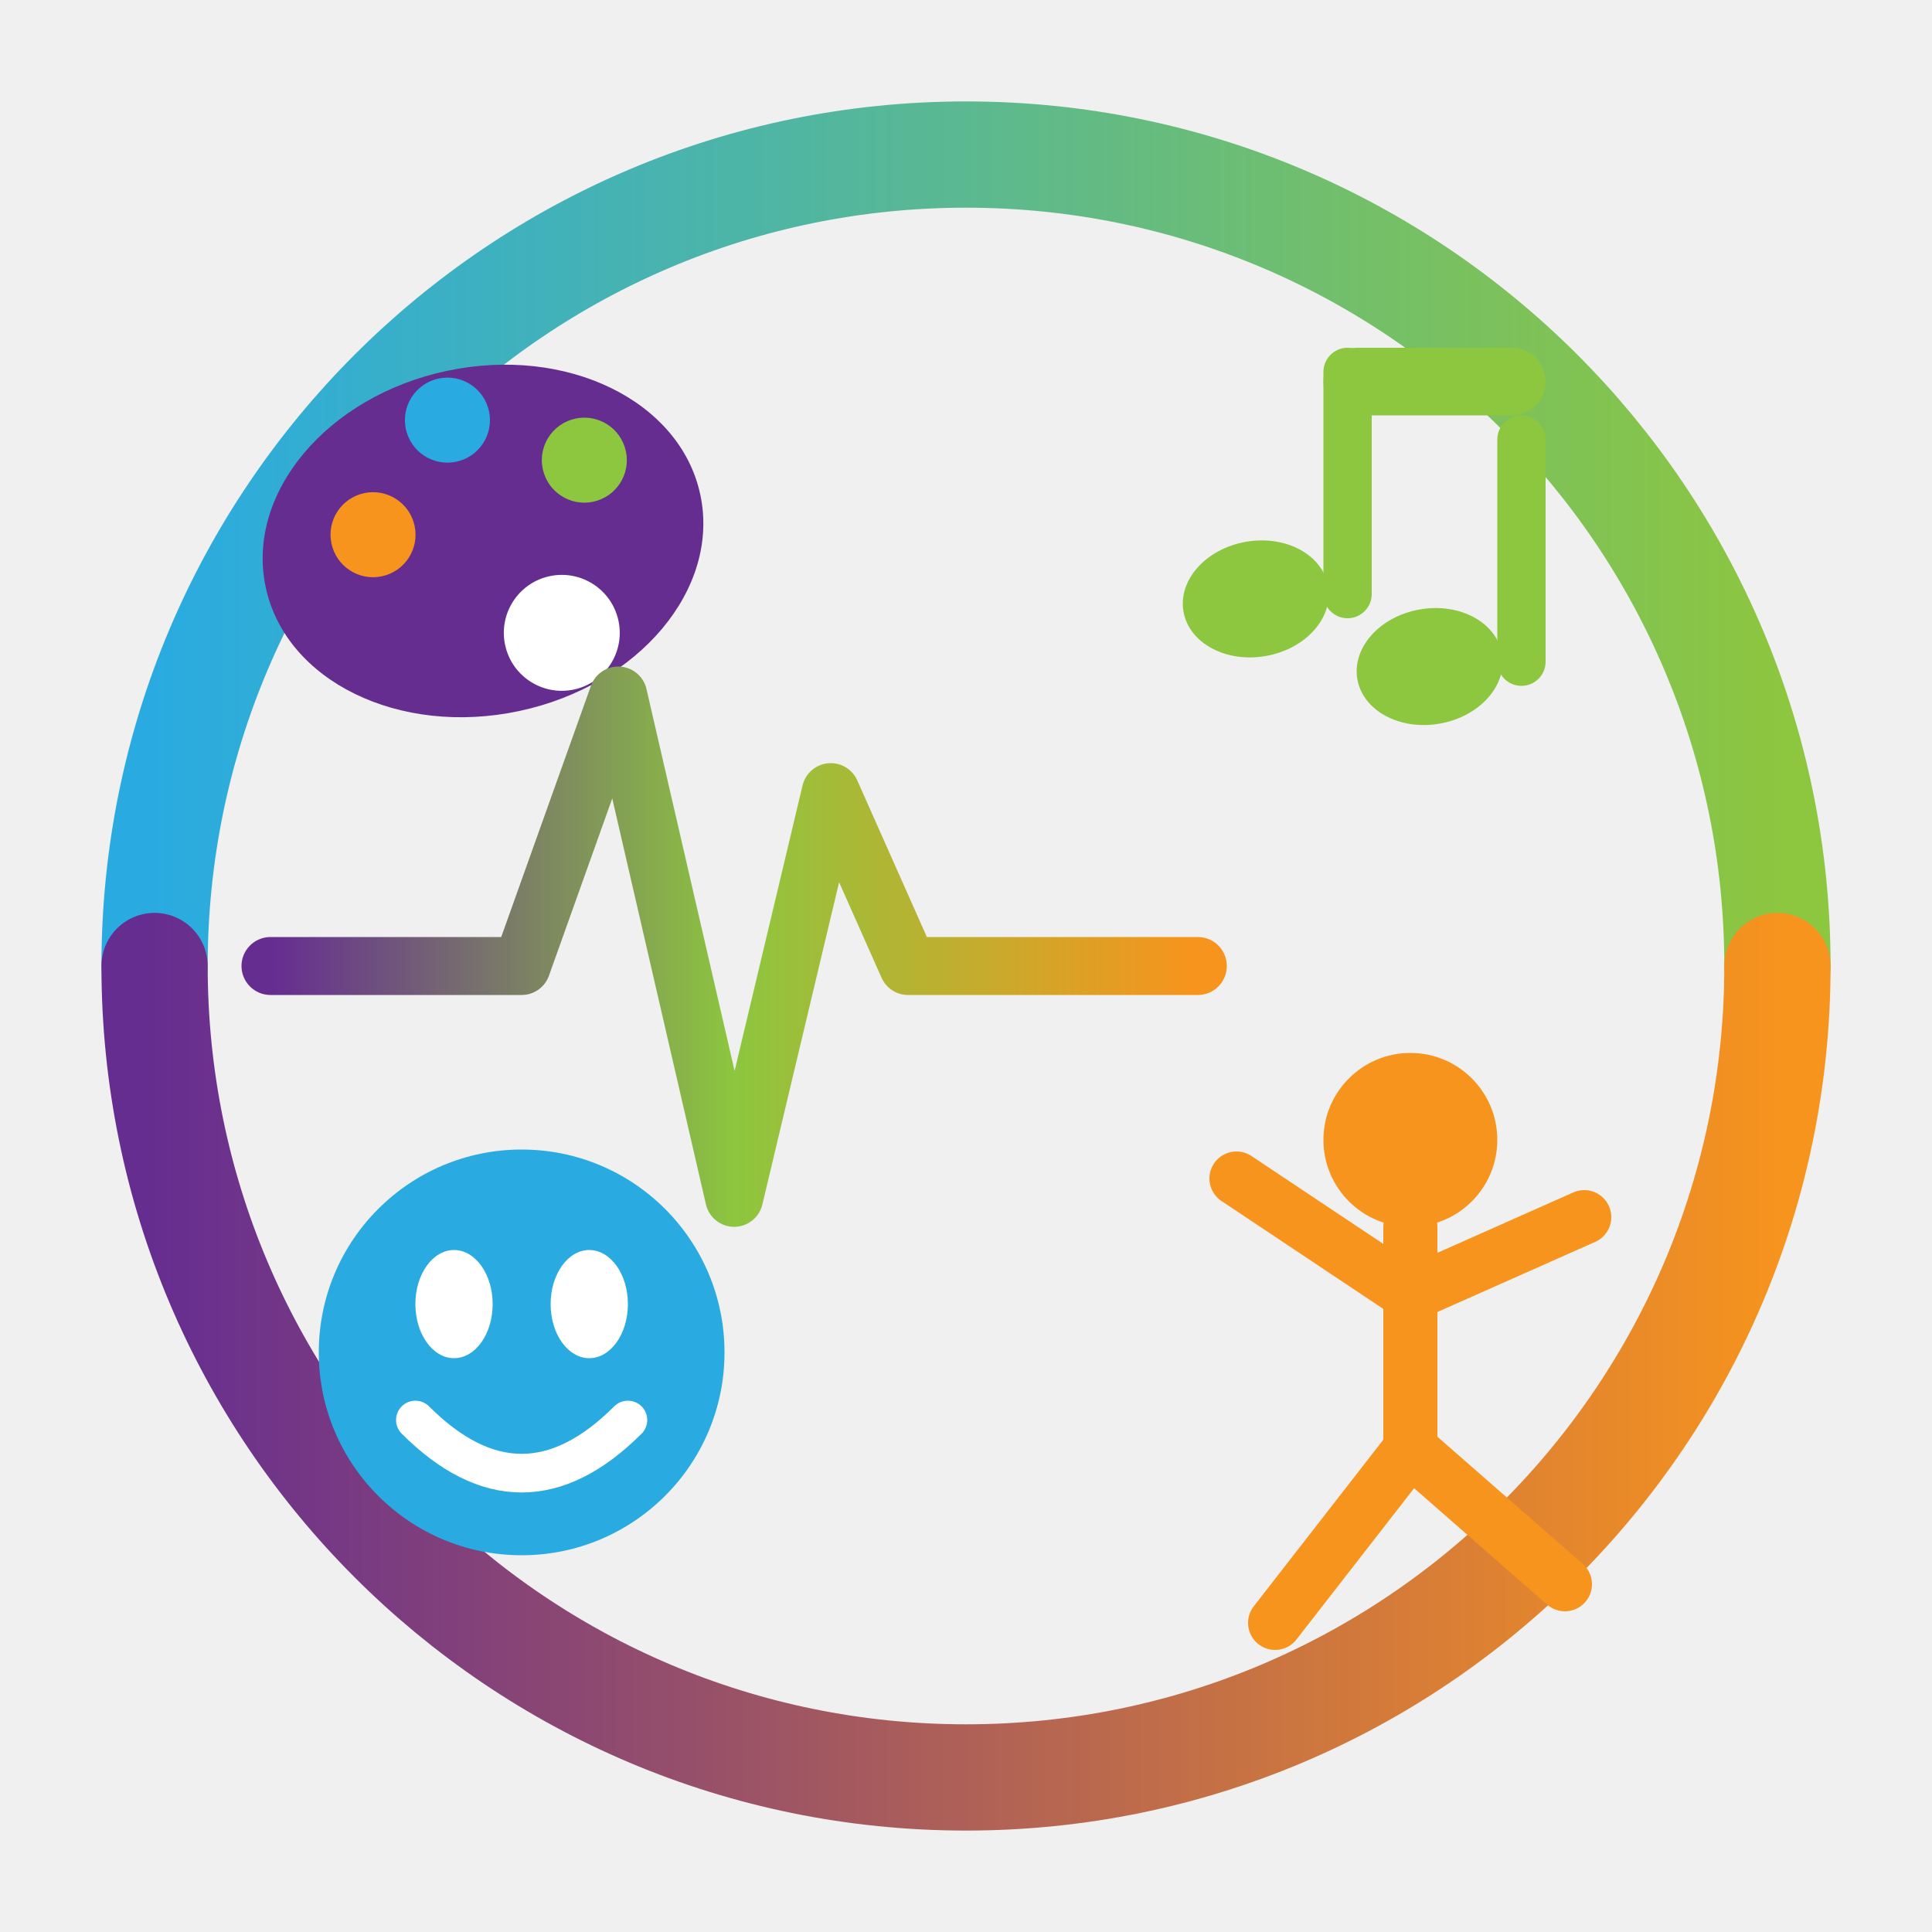
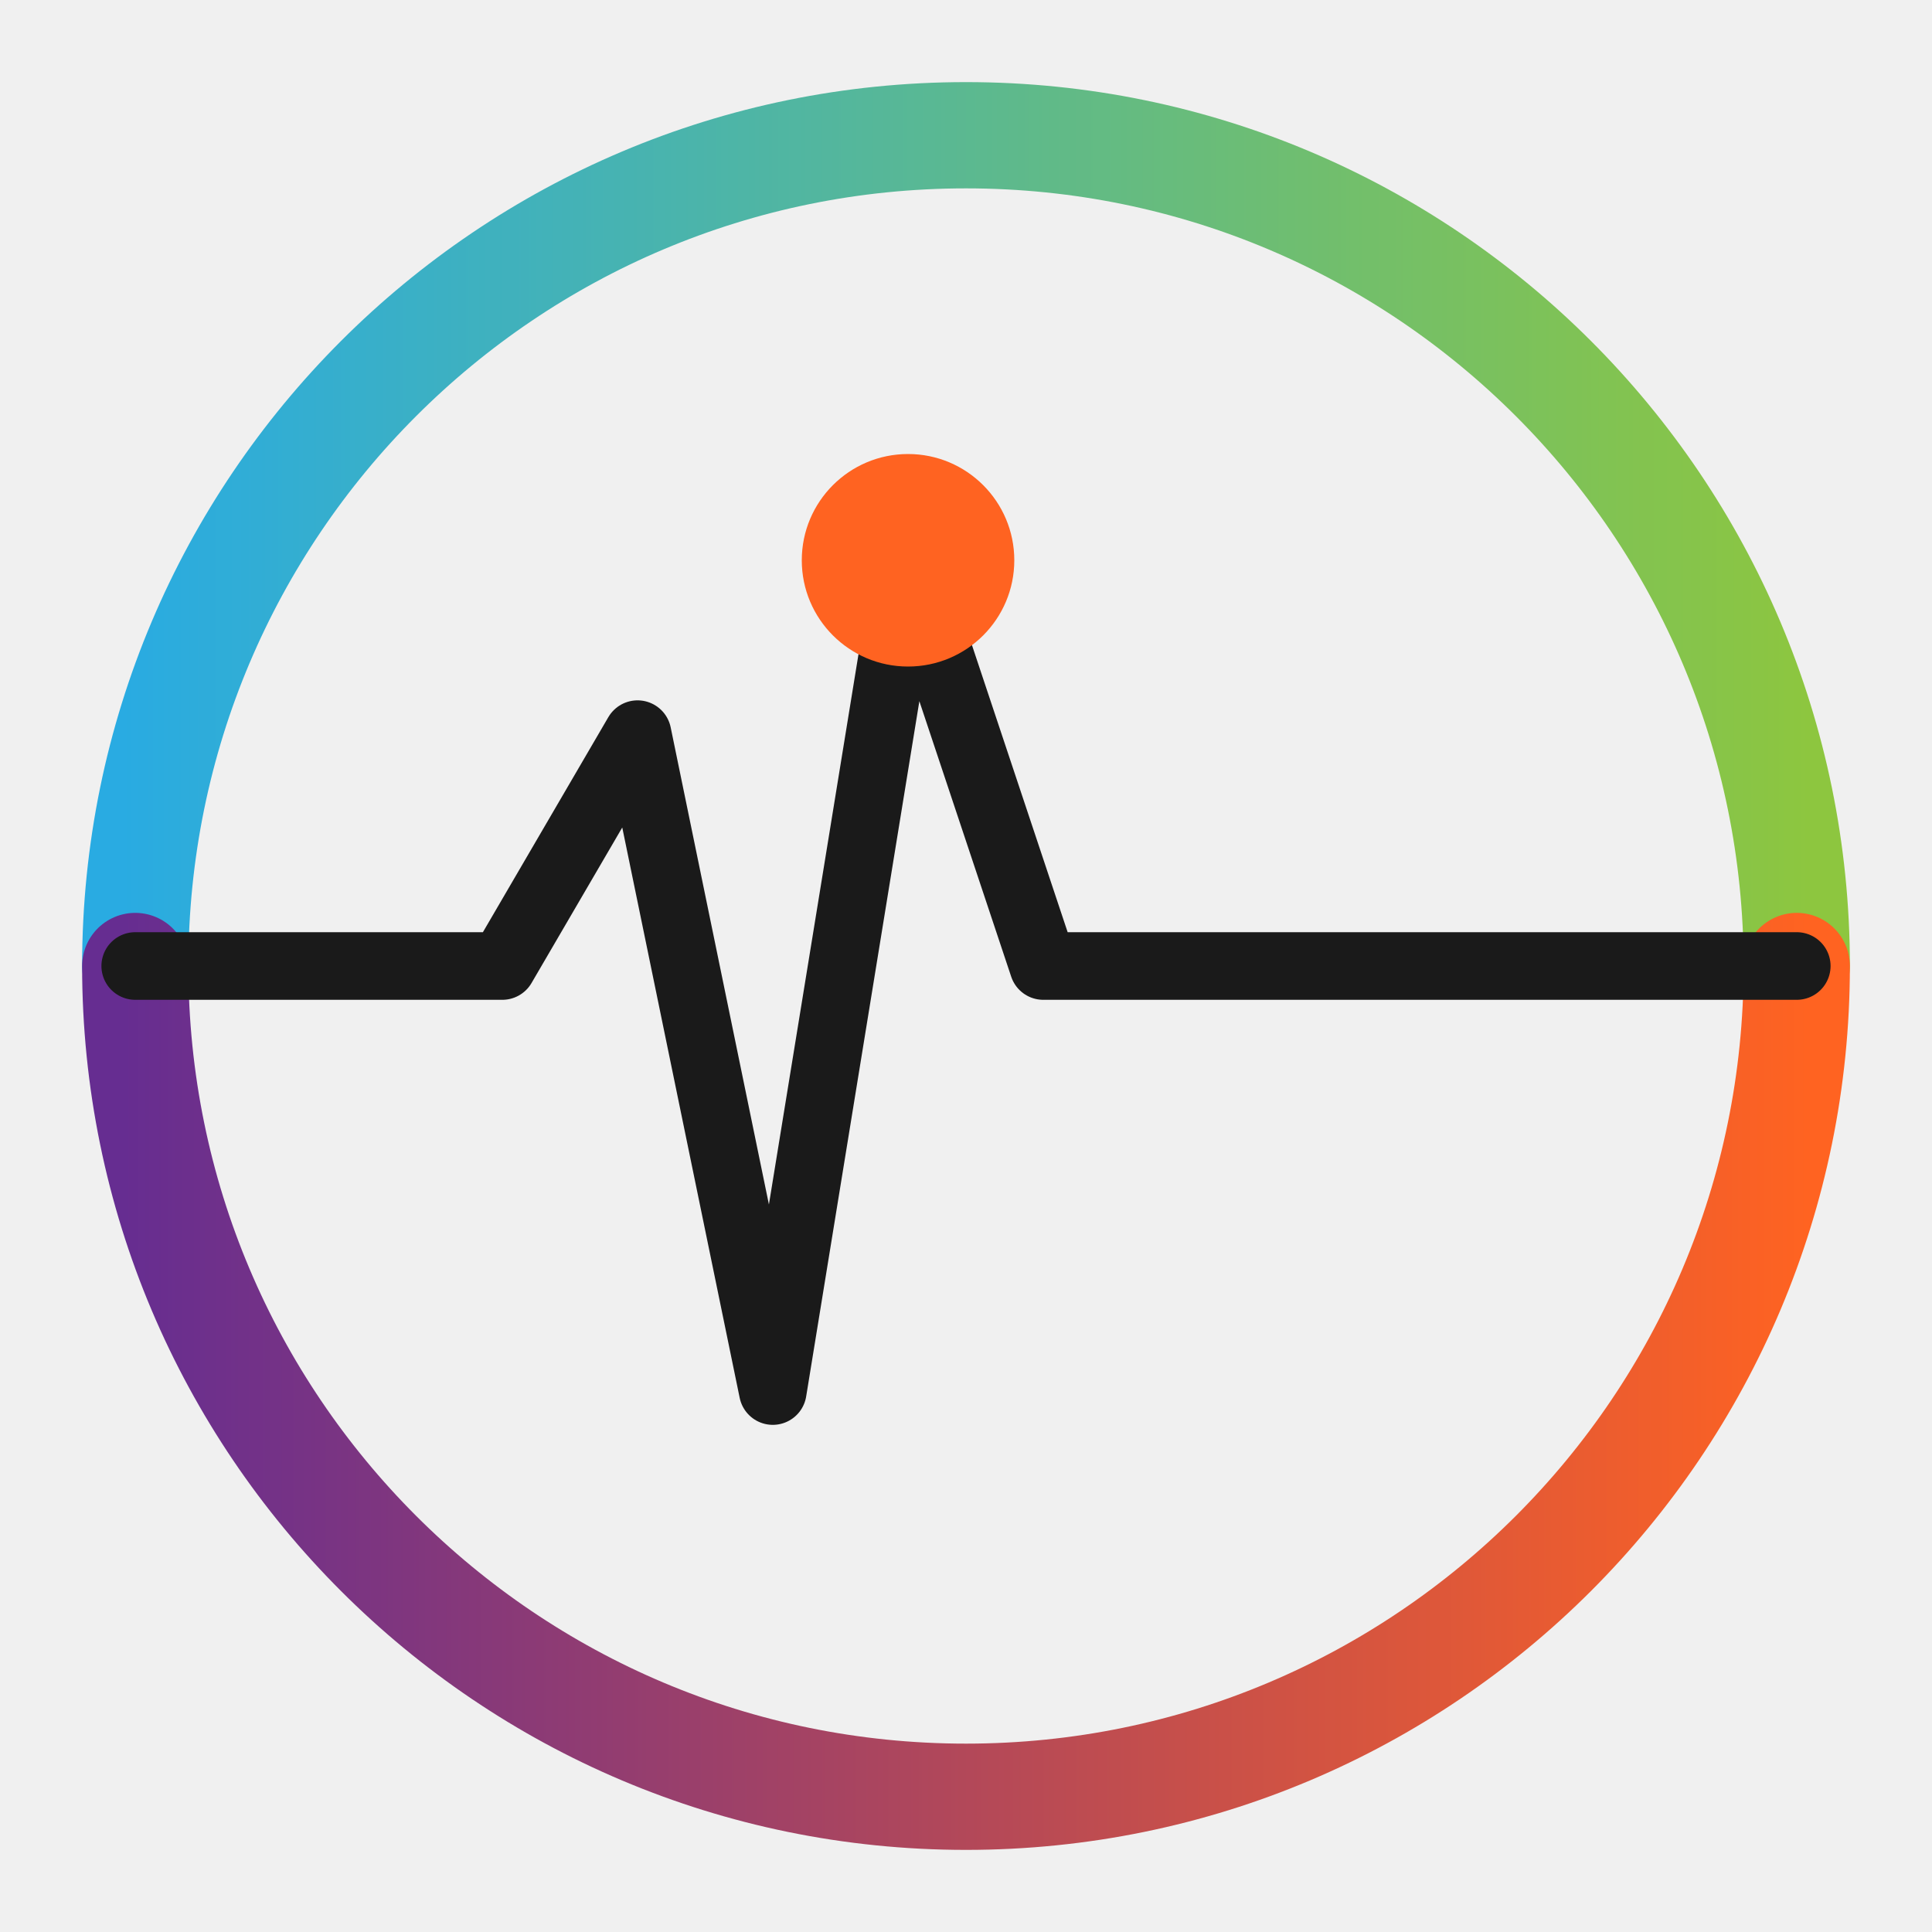
<svg xmlns="http://www.w3.org/2000/svg" viewBox="0 0 100 100">
  <defs>
    <linearGradient id="fav-ring-top" x1="0%" y1="0%" x2="100%" y2="0%">
      <stop offset="0%" stop-color="#29ABE2" />
      <stop offset="100%" stop-color="#8DC63F" />
    </linearGradient>
    <linearGradient id="fav-ring-bottom" x1="0%" y1="0%" x2="100%" y2="0%">
      <stop offset="0%" stop-color="#662D91" />
-       <stop offset="100%" stop-color="#F7941D" />
-     </linearGradient>
-     <linearGradient id="fav-pulse" x1="0%" y1="0%" x2="100%" y2="0%">
-       <stop offset="0%" stop-color="#662D91" />
-       <stop offset="50%" stop-color="#8DC63F" />
-       <stop offset="100%" stop-color="#F7941D" />
+       <stop offset="100%" stop-color="#FF6321" />
    </linearGradient>
  </defs>
-   <path d="M 8 50 A 42 42 0 0 1 92 50" fill="none" stroke="url(#fav-ring-top)" stroke-width="5.5" stroke-linecap="round" />
-   <path d="M 8 50 A 42 42 0 0 0 92 50" fill="none" stroke="url(#fav-ring-bottom)" stroke-width="5.5" stroke-linecap="round" />
-   <g transform="translate(25, 28) rotate(-12)">
-     <ellipse rx="11.5" ry="9" fill="#662D91" />
-     <circle cx="3" cy="5.5" r="3" fill="white" />
-     <circle cx="-5.5" cy="-1.5" r="2.2" fill="#F7941D" />
-     <circle cx="-0.5" cy="-6.5" r="2.2" fill="#29ABE2" />
-     <circle cx="6" cy="-3" r="2.2" fill="#8DC63F" />
-   </g>
-   <g fill="#8DC63F">
-     <ellipse cx="65" cy="31" rx="3.8" ry="3" transform="rotate(-10, 65, 31)" />
-     <rect x="68.5" y="18" width="2.5" height="14" rx="1.25" />
-     <ellipse cx="74" cy="34.5" rx="3.8" ry="3" transform="rotate(-10, 74, 34.5)" />
-     <rect x="77.5" y="21.5" width="2.5" height="14" rx="1.25" />
-     <rect x="68.5" y="18" width="11.5" height="3.5" rx="1.75" />
-   </g>
-   <path d="M 14 50 L 27 50 L 32 36 L 38 62 L 43 41 L 47 50 L 62 50" fill="none" stroke="url(#fav-pulse)" stroke-width="3" stroke-linecap="round" stroke-linejoin="round" />
-   <g transform="translate(27, 70)">
-     <circle r="10.5" fill="#29ABE2" />
-     <ellipse cx="-3.5" cy="-2.5" rx="2" ry="2.8" fill="white" />
-     <ellipse cx="3.5" cy="-2.5" rx="2" ry="2.8" fill="white" />
-     <path d="M -5.5 3.5 Q 0 9 5.5 3.5" fill="none" stroke="white" stroke-width="2" stroke-linecap="round" />
-   </g>
-   <g stroke="#F7941D" stroke-width="2.8" stroke-linecap="round" fill="none">
-     <circle cx="73" cy="59" r="4.5" fill="#F7941D" stroke="none" />
-     <line x1="73" y1="63.5" x2="73" y2="75" />
-     <line x1="73" y1="67" x2="64" y2="61" />
-     <line x1="73" y1="67" x2="82" y2="63" />
-     <line x1="73" y1="75" x2="66" y2="84" />
-     <line x1="73" y1="75" x2="81" y2="82" />
-   </g>
+   <path d="M 7 50 A 43 43 0 0 1 93 50" fill="none" stroke="url(#fav-ring-top)" stroke-width="5.5" stroke-linecap="round" />
+   <path d="M 7 50 A 43 43 0 0 0 93 50" fill="none" stroke="url(#fav-ring-bottom)" stroke-width="5.5" stroke-linecap="round" />
+   <path d="M 7 50 L 26 50 L 33 38 L 40 72 L 47 29 L 54 50 L 93 50" fill="none" stroke="#1A1A1A" stroke-width="3.5" stroke-linecap="round" stroke-linejoin="round" />
+   <circle cx="47" cy="29" r="5.5" fill="#FF6321" />
</svg>
